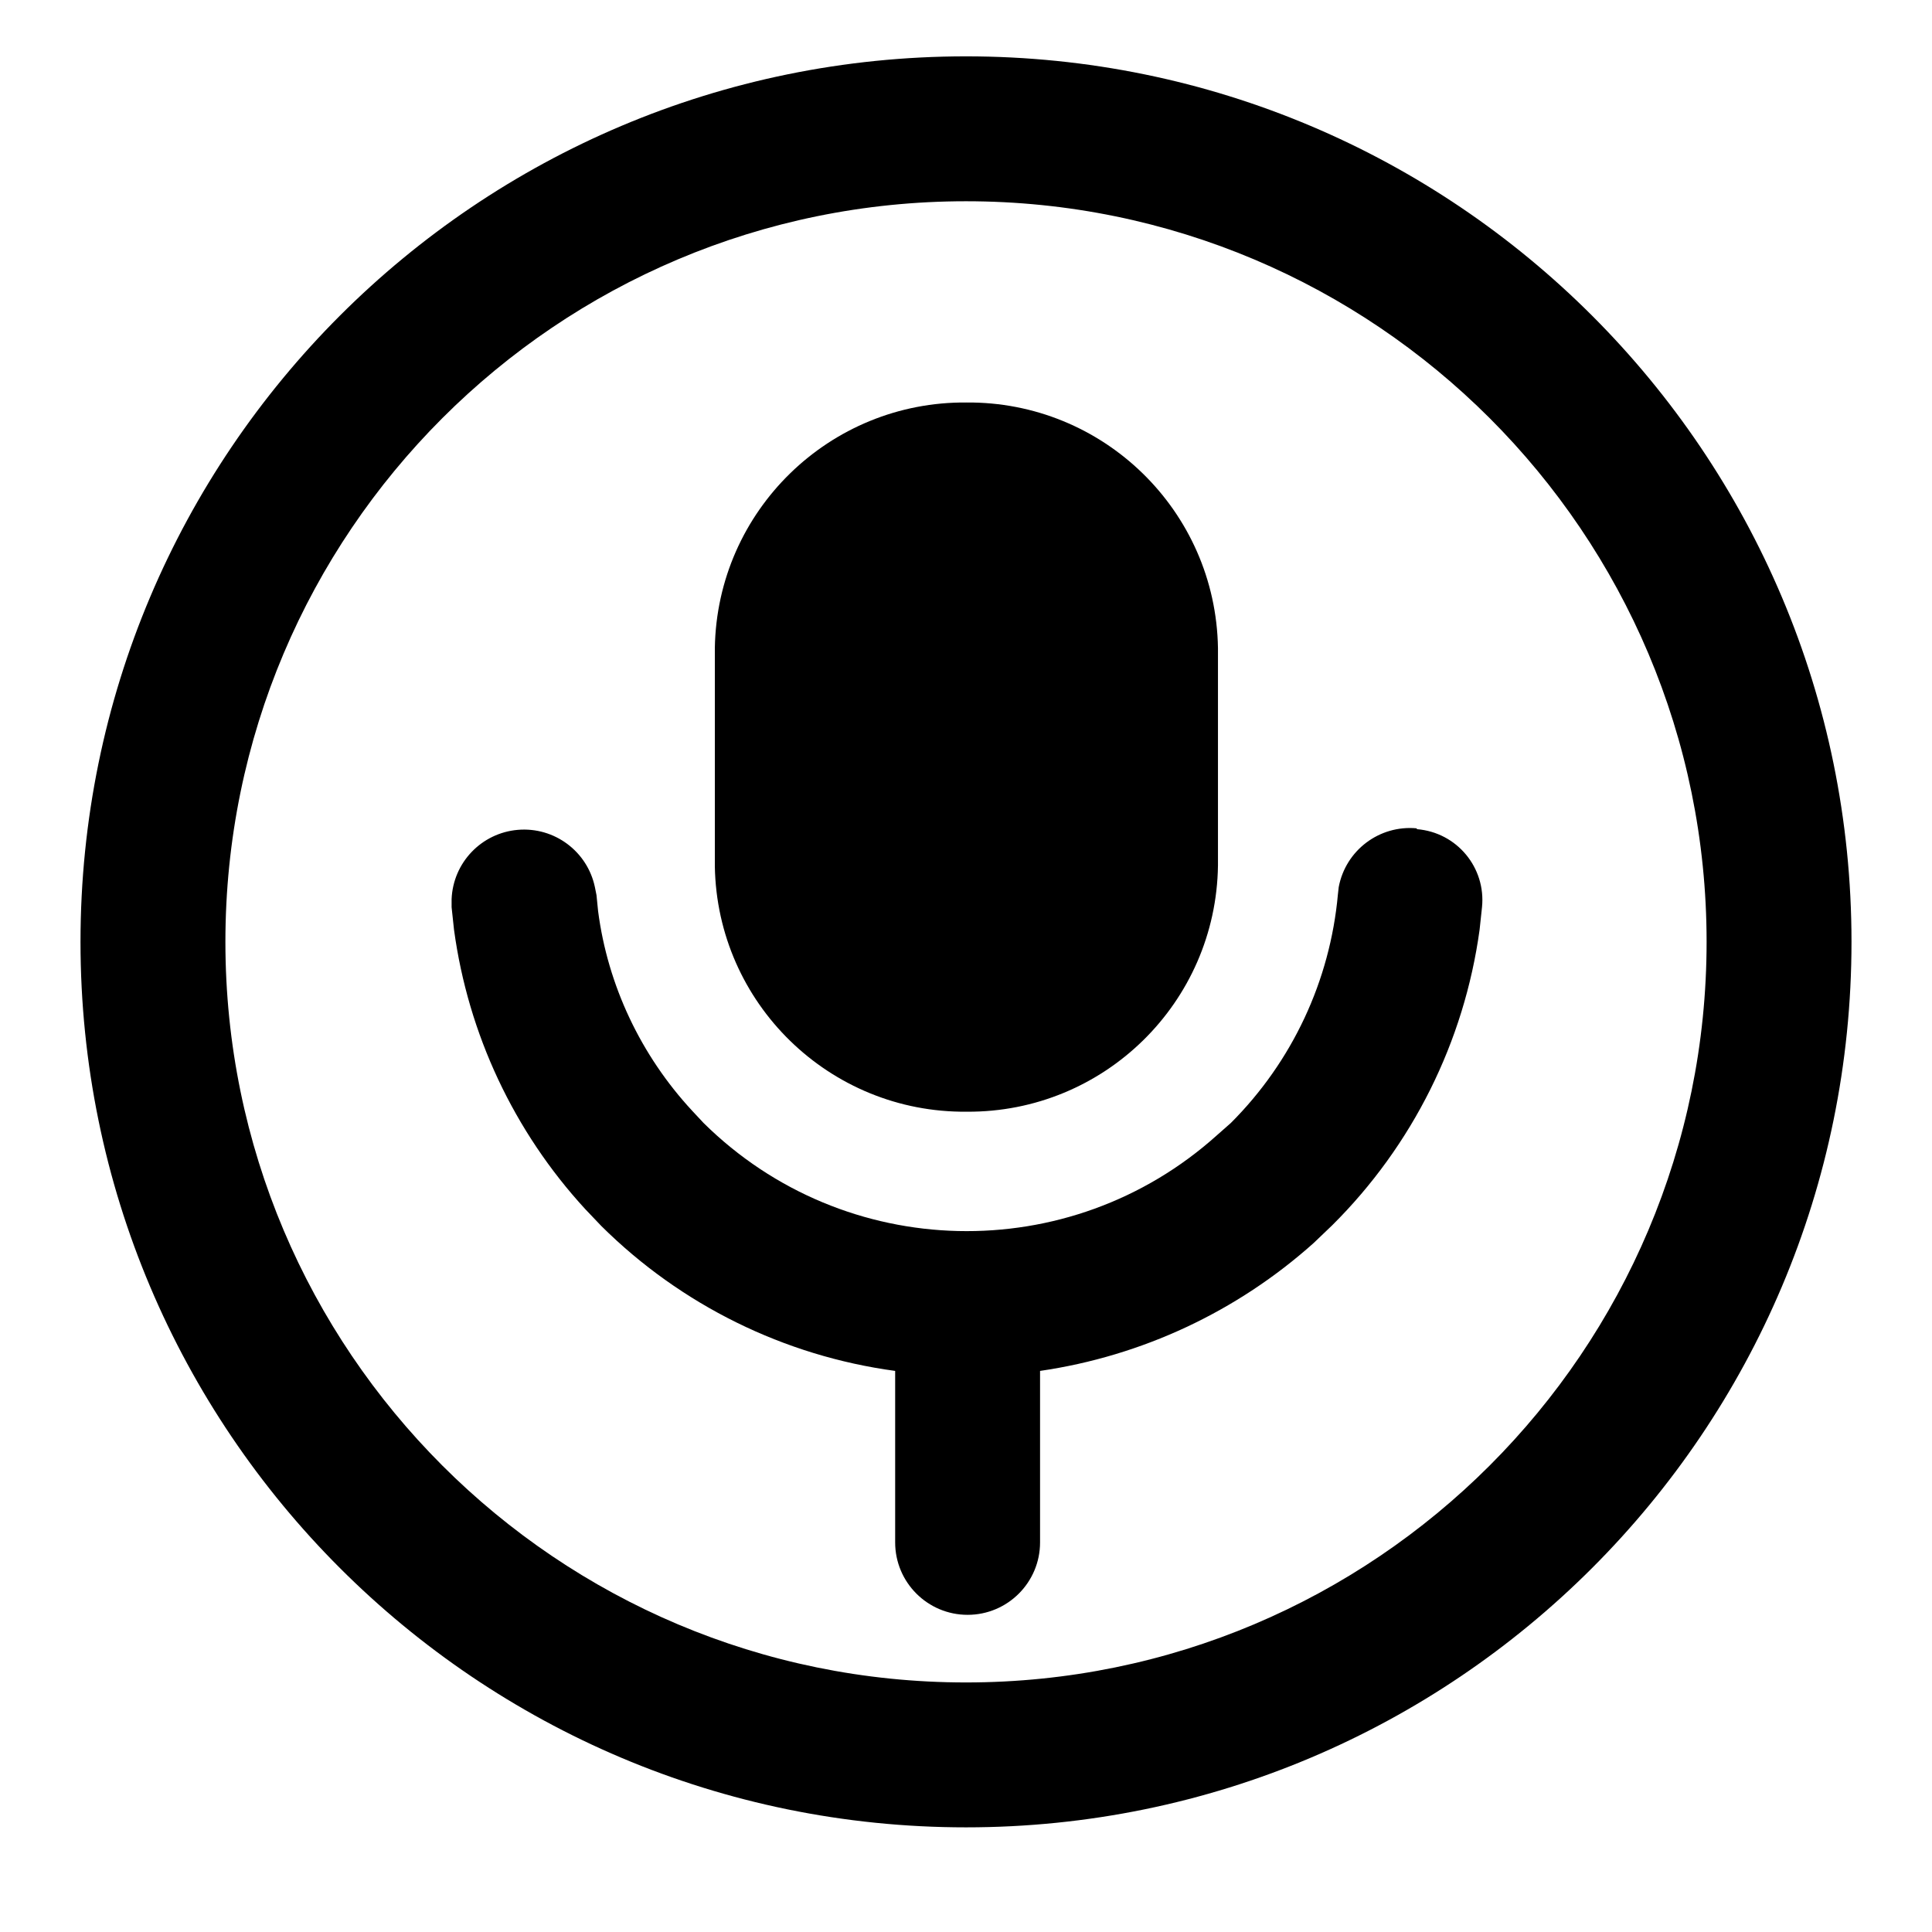
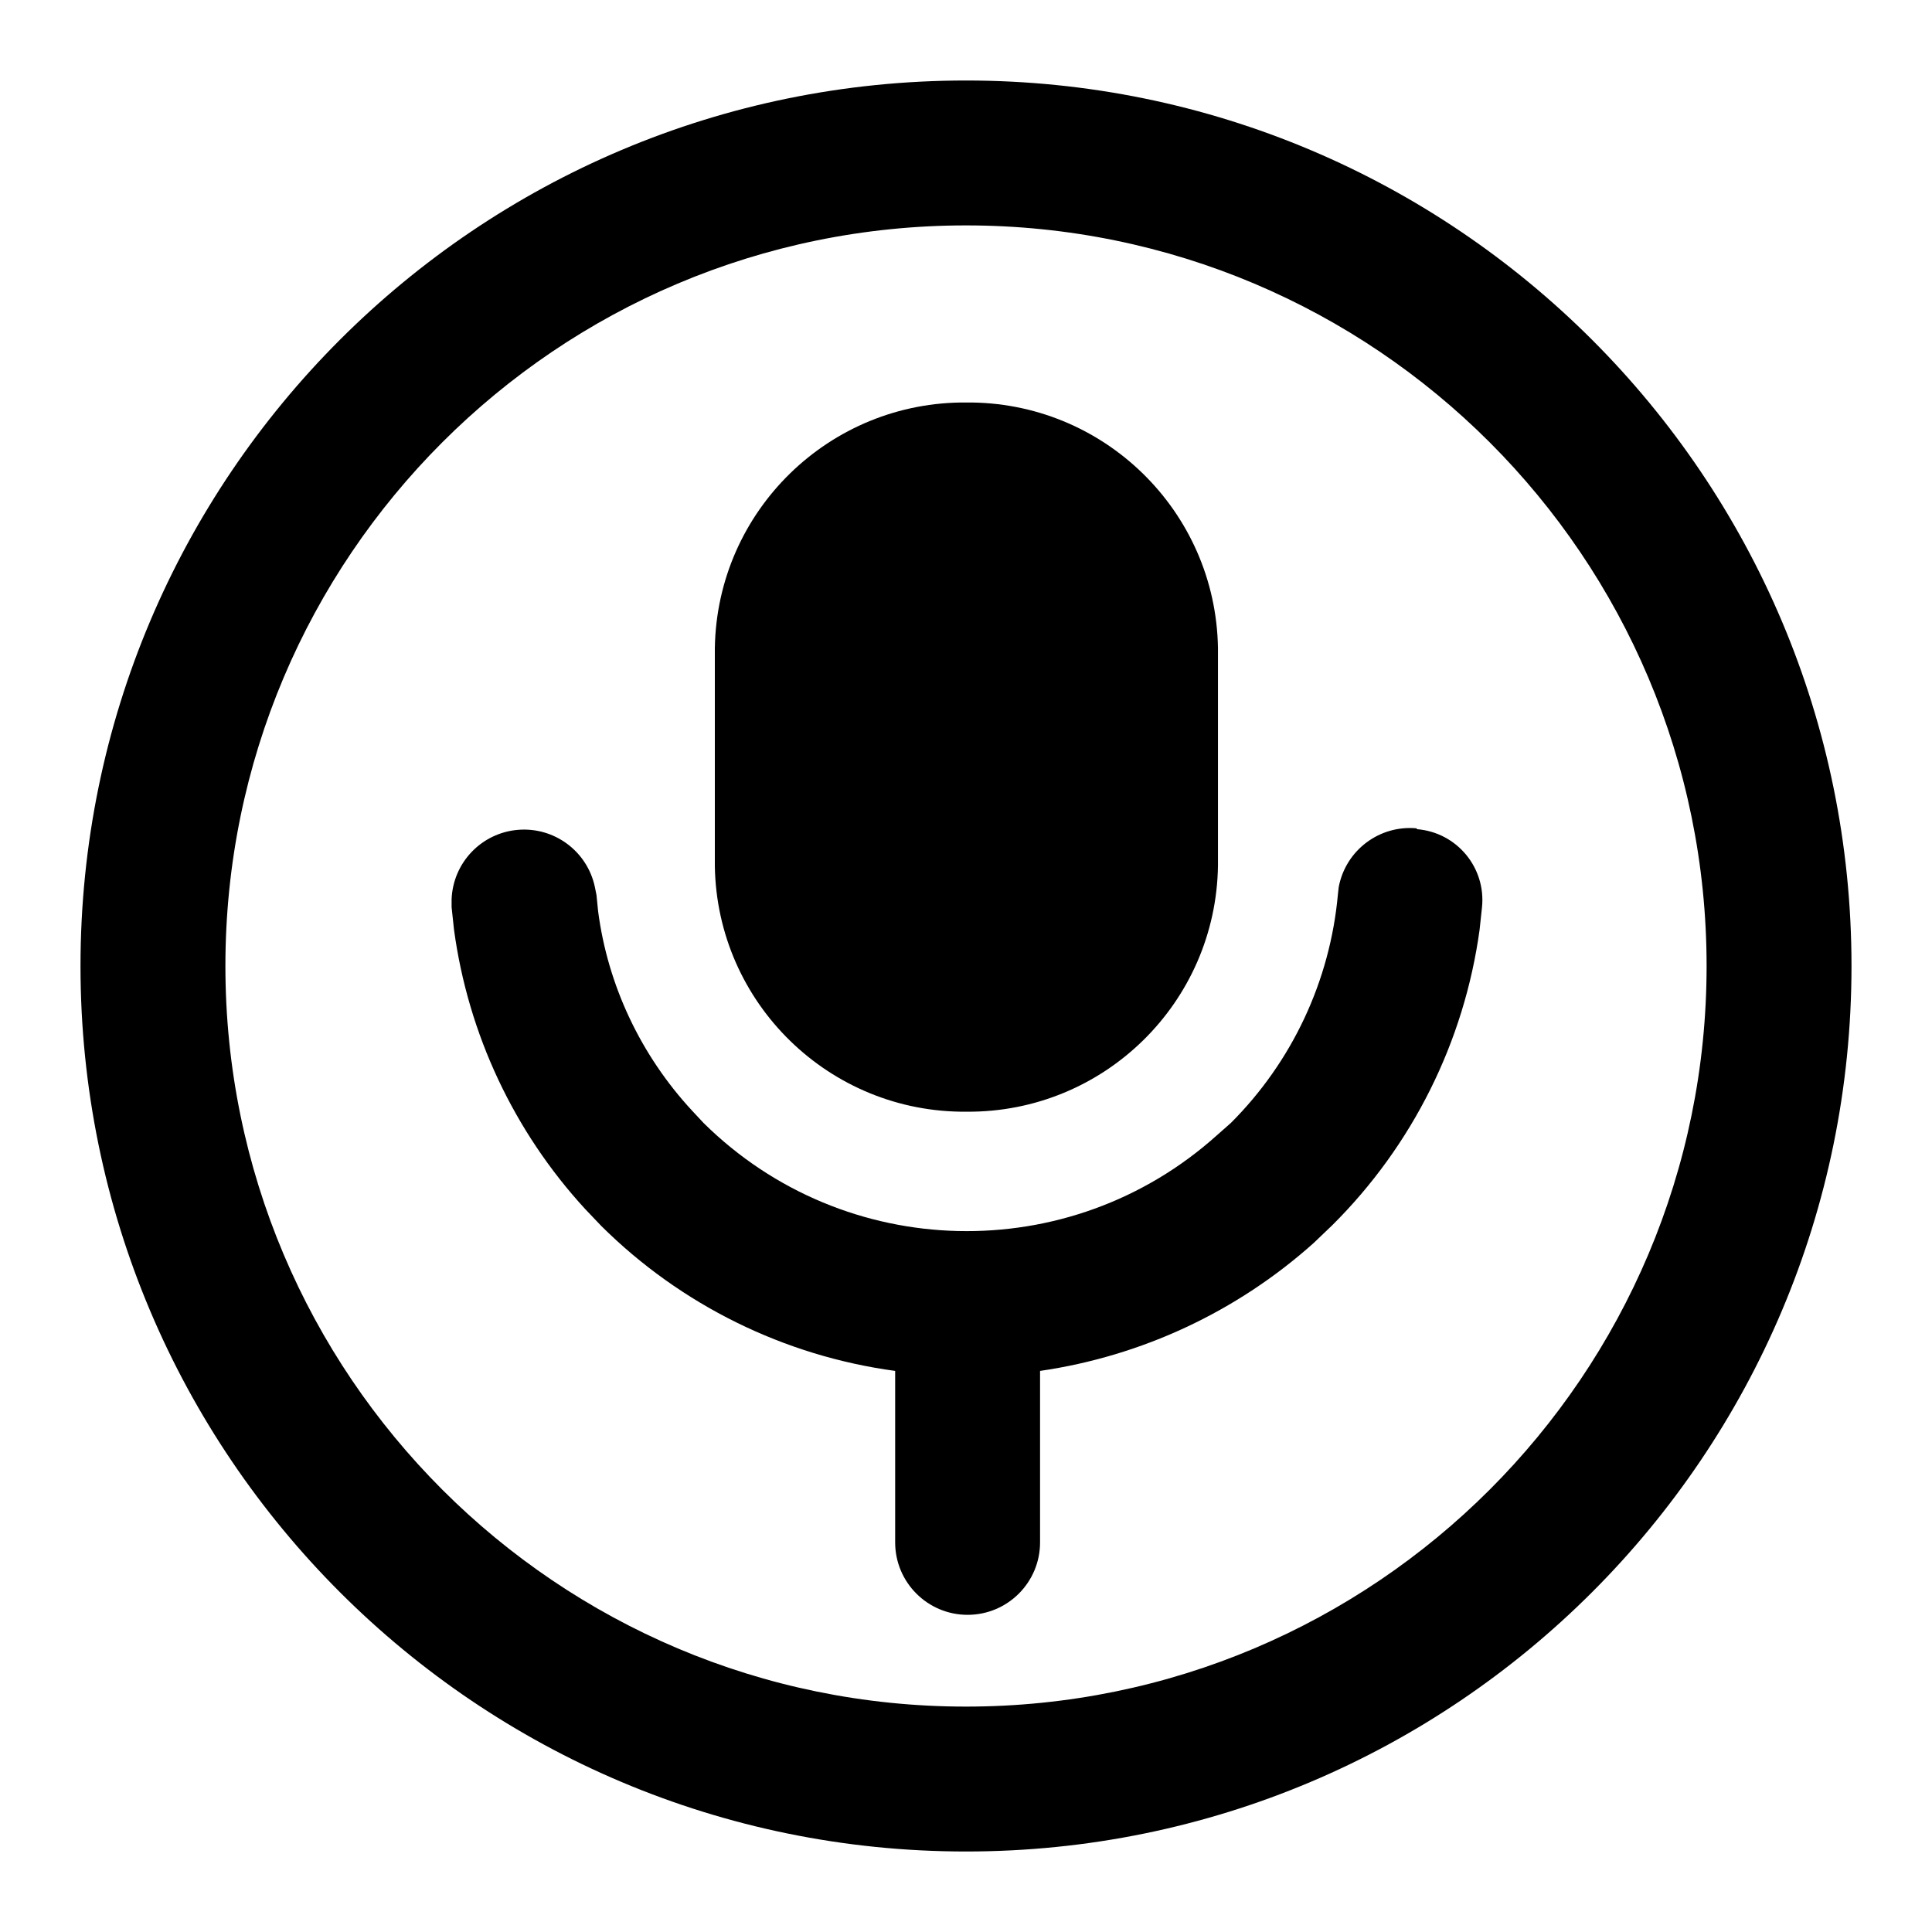
<svg xmlns="http://www.w3.org/2000/svg" viewBox="0 0 24 24" width="24" height="24">
  <path d="M17.6 10.3c.5.04.86.48.81.97l-.03.28a6.4 6.4 0 0 1-1.83 3.67l-.23.22a6.5 6.5 0 0 1-3.4 1.59v2.13a.9.9 0 0 1-1.8 0v-2.13a6.4 6.4 0 0 1-3.65-1.8l-.2-.21a6.4 6.4 0 0 1-1.63-3.47l-.03-.28v-.1a.9.9 0 0 1 1.78-.15l.02.1.02.2c.12.92.53 1.79 1.17 2.48l.14.15a4.65 4.65 0 0 0 6.38.15l.17-.15a4.6 4.6 0 0 0 1.33-2.84l.01-.09a.9.9 0 0 1 .97-.73" />
  <path d="M12 5a3.1 3.1 0 0 1 3.13 3.05v2.7a3.1 3.1 0 0 1-3.12 3.06 3.1 3.1 0 0 1-3.13-3.05V8.05A3.1 3.1 0 0 1 12.01 5" />
-   <path fill-rule="evenodd" d="M12 .7a11 11 0 1 1 0 22 11 11 0 0 1 0-22m0 1.8a9.2 9.2 0 1 0 0 18.4 9.2 9.2 0 0 0 0-18.4" clip-rule="evenodd" />
+   <path fill-rule="evenodd" d="M12 1A11 11 0 1 1 12 23A11 11 0 0 1 12 1M12 2.8A9.2 9.2 0 1 0 12 21.2A9.2 9.2 0 0 0 12 2.8" clip-rule="evenodd" />
</svg>
